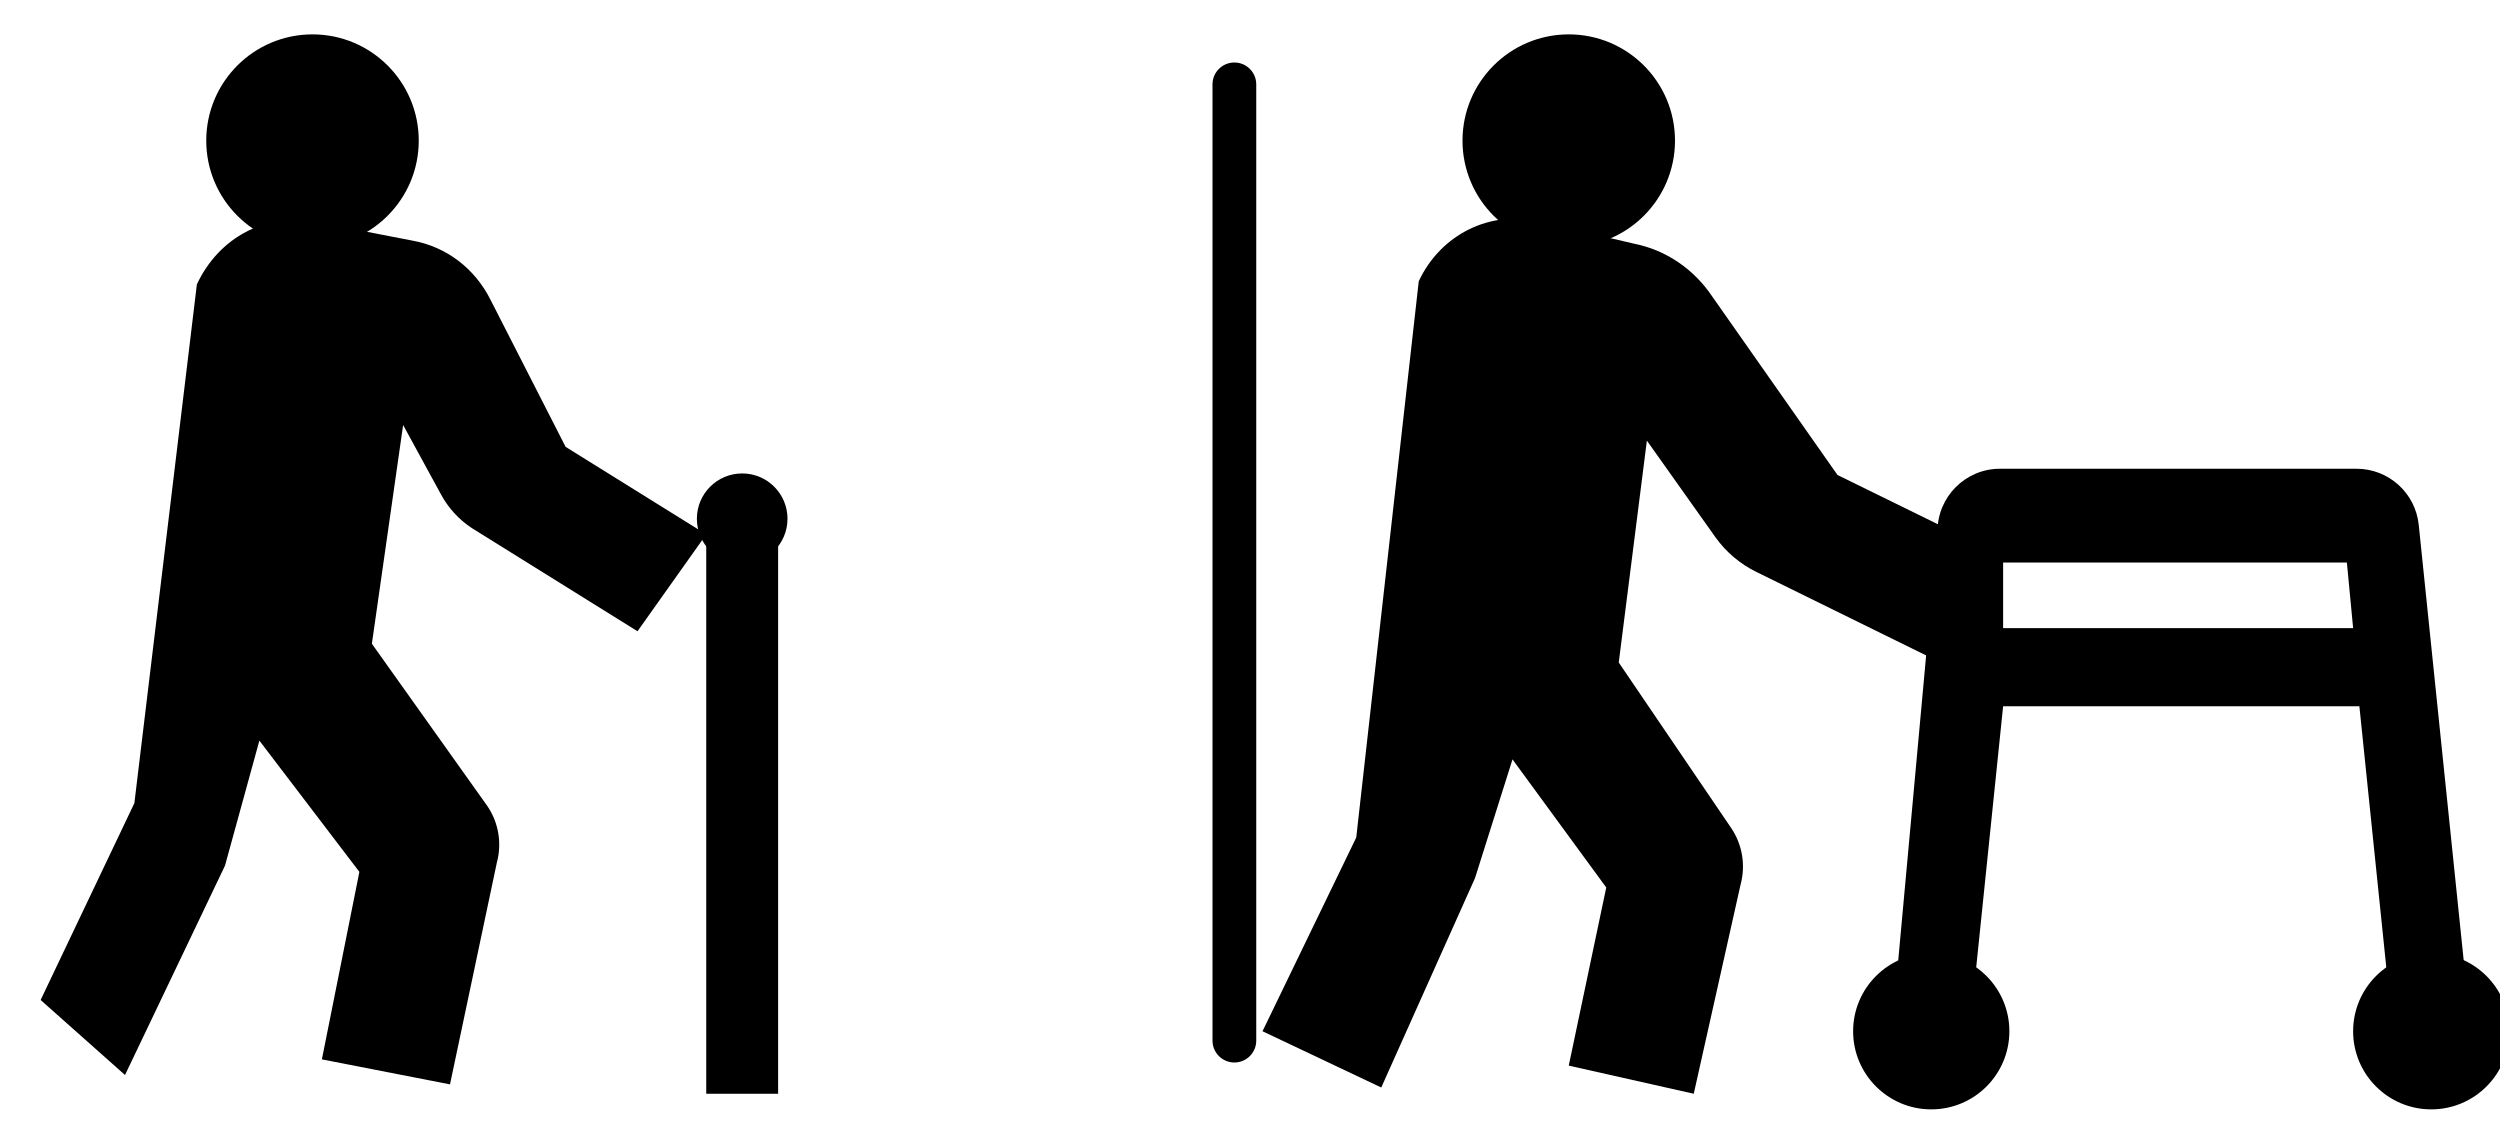
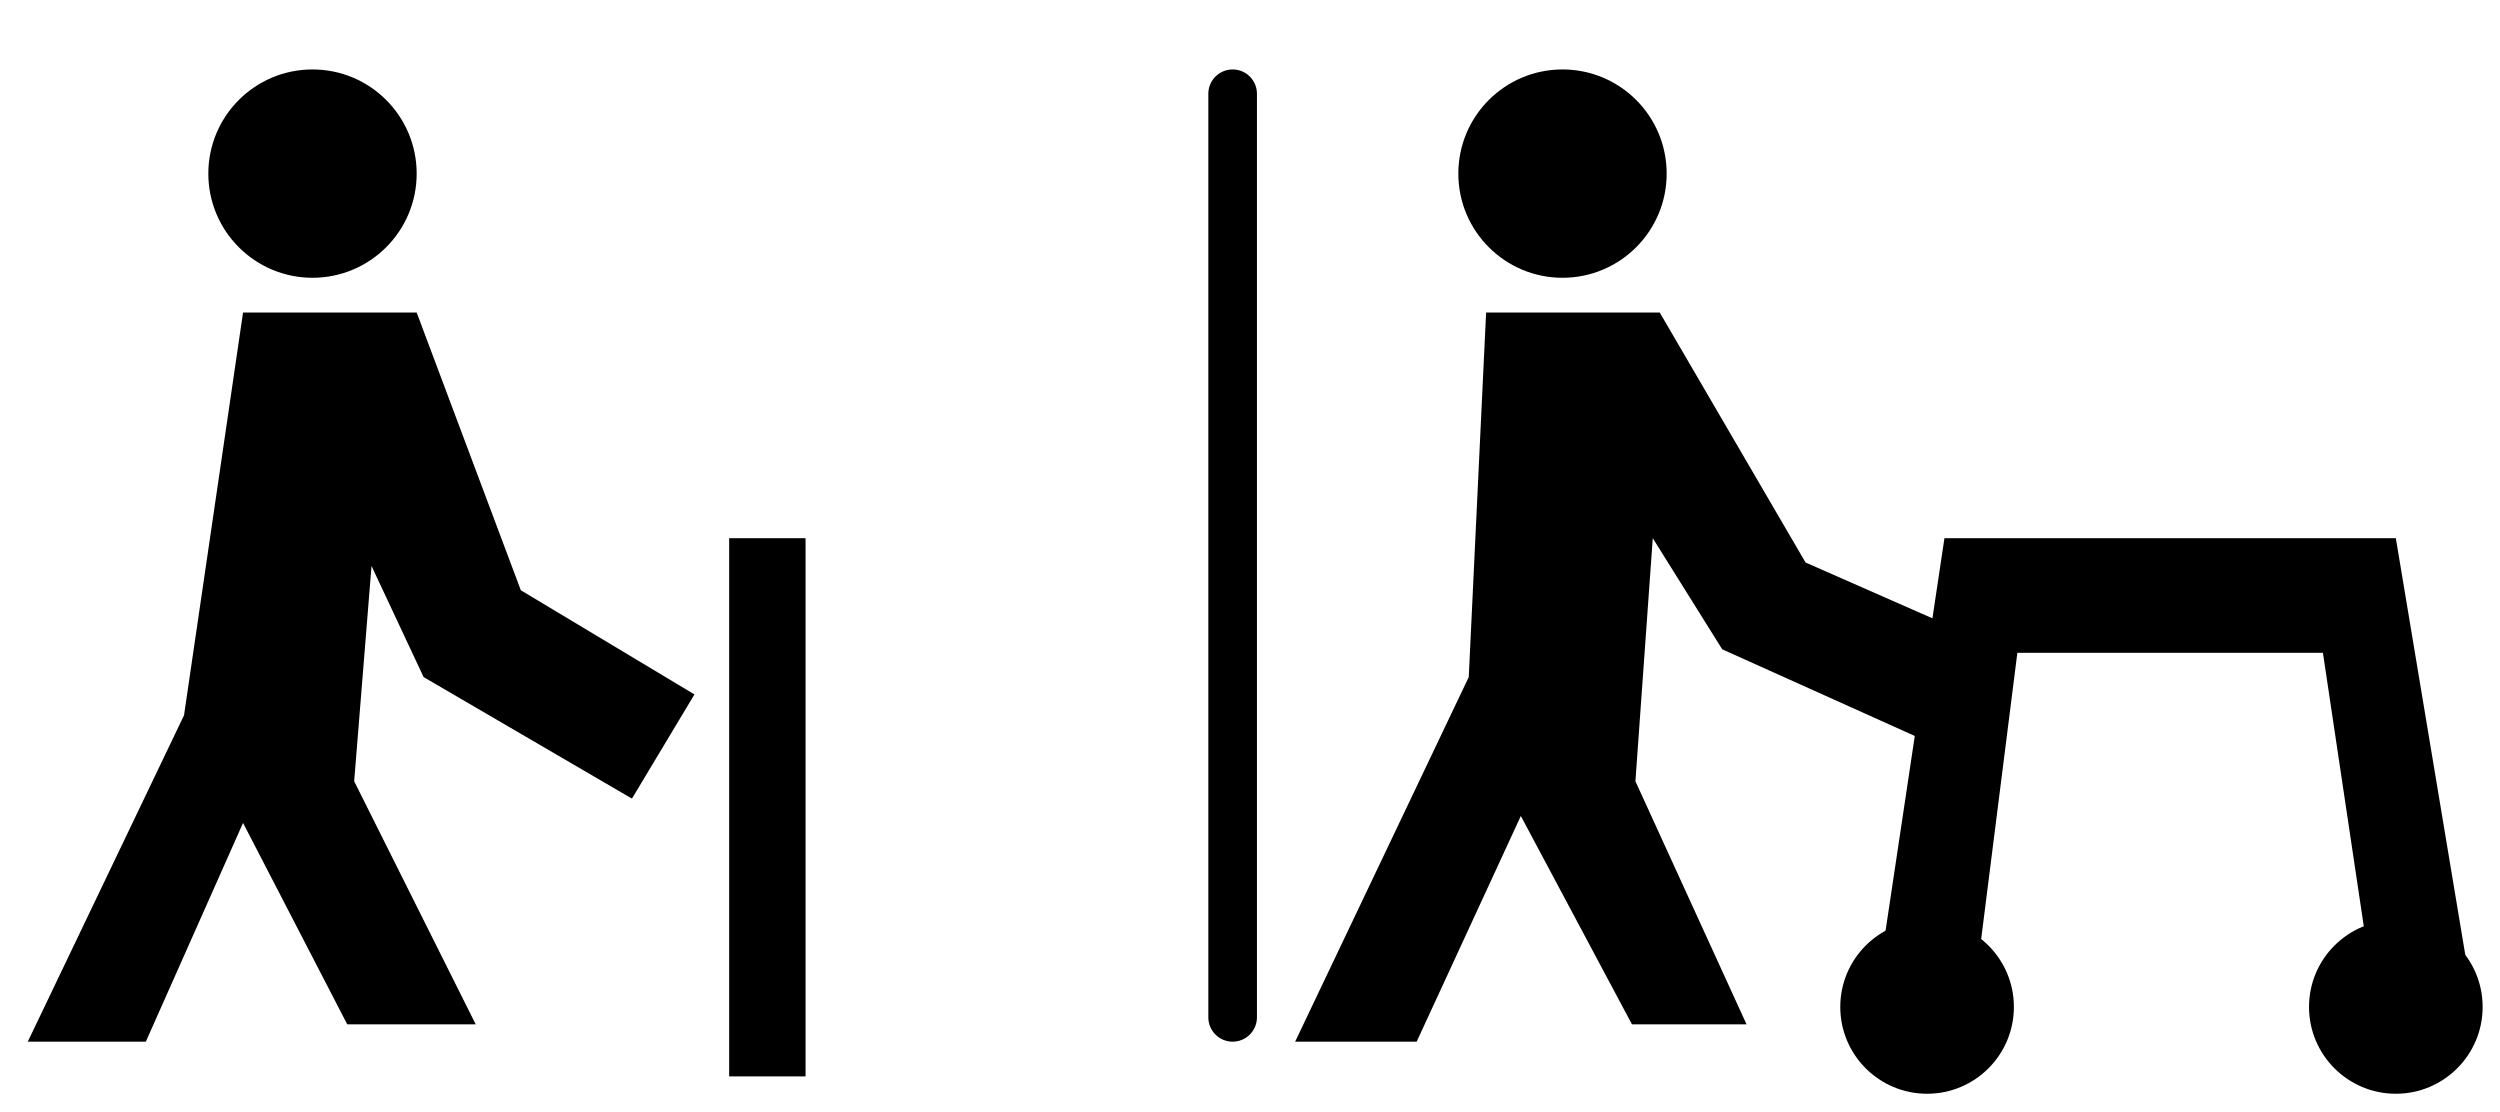
- <svg xmlns="http://www.w3.org/2000/svg" viewBox="0 0 80 36">
-   <g>
-     <circle cx="10" cy="4.5" r="3.4" />
-     <path d="M6.3 9.1c.7-1.5 2.2-2.3 3.8-2l3.1.6c1.1.2 2 .9 2.5 1.9l2.4 4.7 4.5 2.8-2.2 3.1-5.3-3.3a3 3 0 0 1-1-1.1l-1.2-2.2-1 7 3.7 5.2a2.2 2.2 0 0 1 .3 1.8l-1.5 7.1-4.1-.8 1.2-6-3.2-4.2-1.1 4-3.2 6.7L1.3 32l3-6.3z" />
-     <path d="M22.6 16.8h2.3V35h-2.3z" />
-     <circle cx="23.75" cy="16.6" r="1.45" />
-   </g>
-   <rect x="38.8" y="2" width="1.4" height="32" rx=".7" />
-   <g>
-     <circle cx="50.2" cy="4.5" r="3.4" />
-     <path d="M45.4 9c.7-1.5 2.3-2.3 3.9-1.9l3 .7c1 .2 1.9.8 2.5 1.7l4 5.7 5.3 2.6-1.8 3.5-6.1-3a3.5 3.5 0 0 1-1.3-1.1l-2.2-3.1-.9 7.1 3.6 5.3a2.2 2.2 0 0 1 .3 1.8l-1.5 6.7-4-.9 1.2-5.7-3-4.1-1.2 3.8-3 6.7-3.8-1.8 3-6.2z" />
-     <path d="M62 17a2 2 0 0 1 2-2h11.4a2 2 0 0 1 2 1.8L79 32.3h-2.5l-1-9.7H64.1l-1 9.7h-2.5zm2.1 1v2.1h11.2l-.2-2.1z" />
-     <circle cx="61.8" cy="33" r="2.5" />
-     <circle cx="77.8" cy="33" r="2.5" />
-   </g>
+ <svg xmlns="http://www.w3.org/2000/svg" viewBox="0 0 72 32">
+   <circle cx="9" cy="5" r="3" />
+   <path d="M7 9h5l3 8 5 3-1.8 3-6-3.5-1.5-3.2-.5 6.2 3.5 7H10l-3-5.8L4.2 30H.8l4.5-9.4zM21 15.5h2.2V31H21z" />
+   <rect x="34.8" y="2" width="1.4" height="28" rx=".7" />
+   <circle cx="45" cy="5" r="3" />
+   <path d="M42.8 9h5l4.2 7.2 5 2.2-1.4 3-6-2.7-2-3.2-.5 7 3.2 7H47l-3.2-6-3 6.5h-3.5l5-10.5z" />
+   <path d="M56 15.5h13l2 12h-2.8l-1.3-8.7h-8.8L57 27.5h-2.8z" />
+   <circle cx="55.5" cy="29" r="2.5" />
+   <circle cx="69" cy="29" r="2.5" />
</svg>
